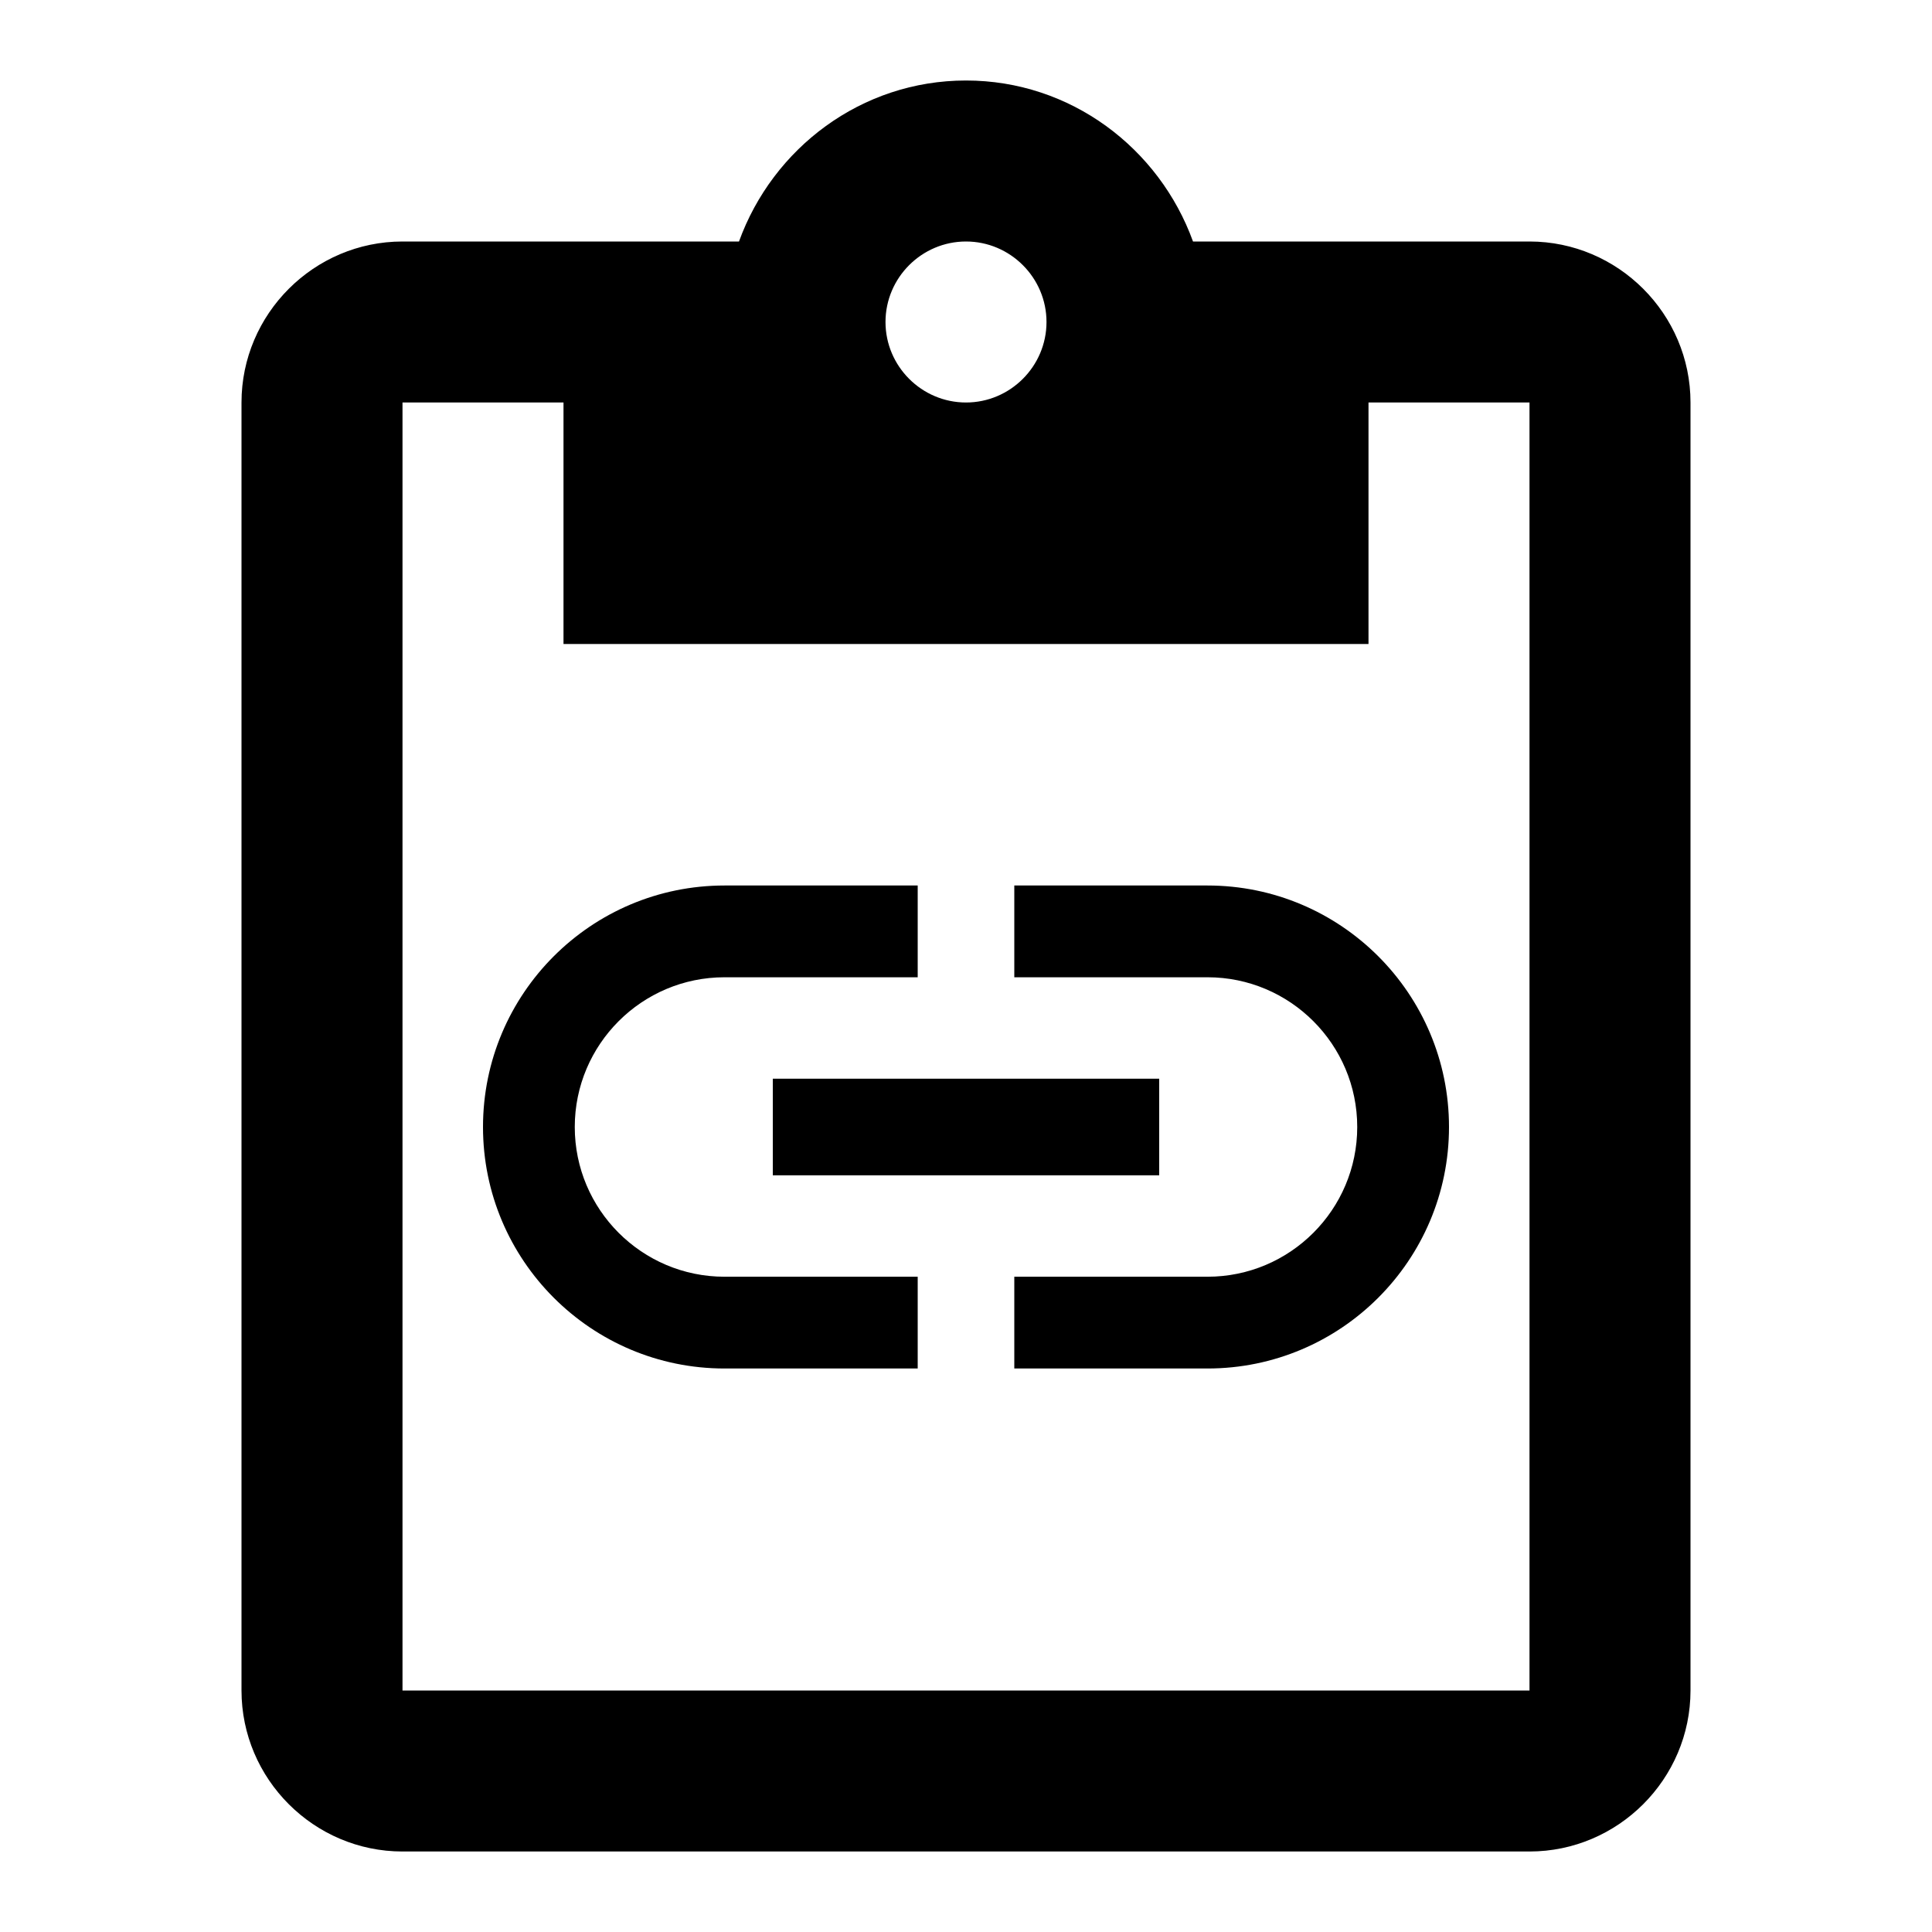
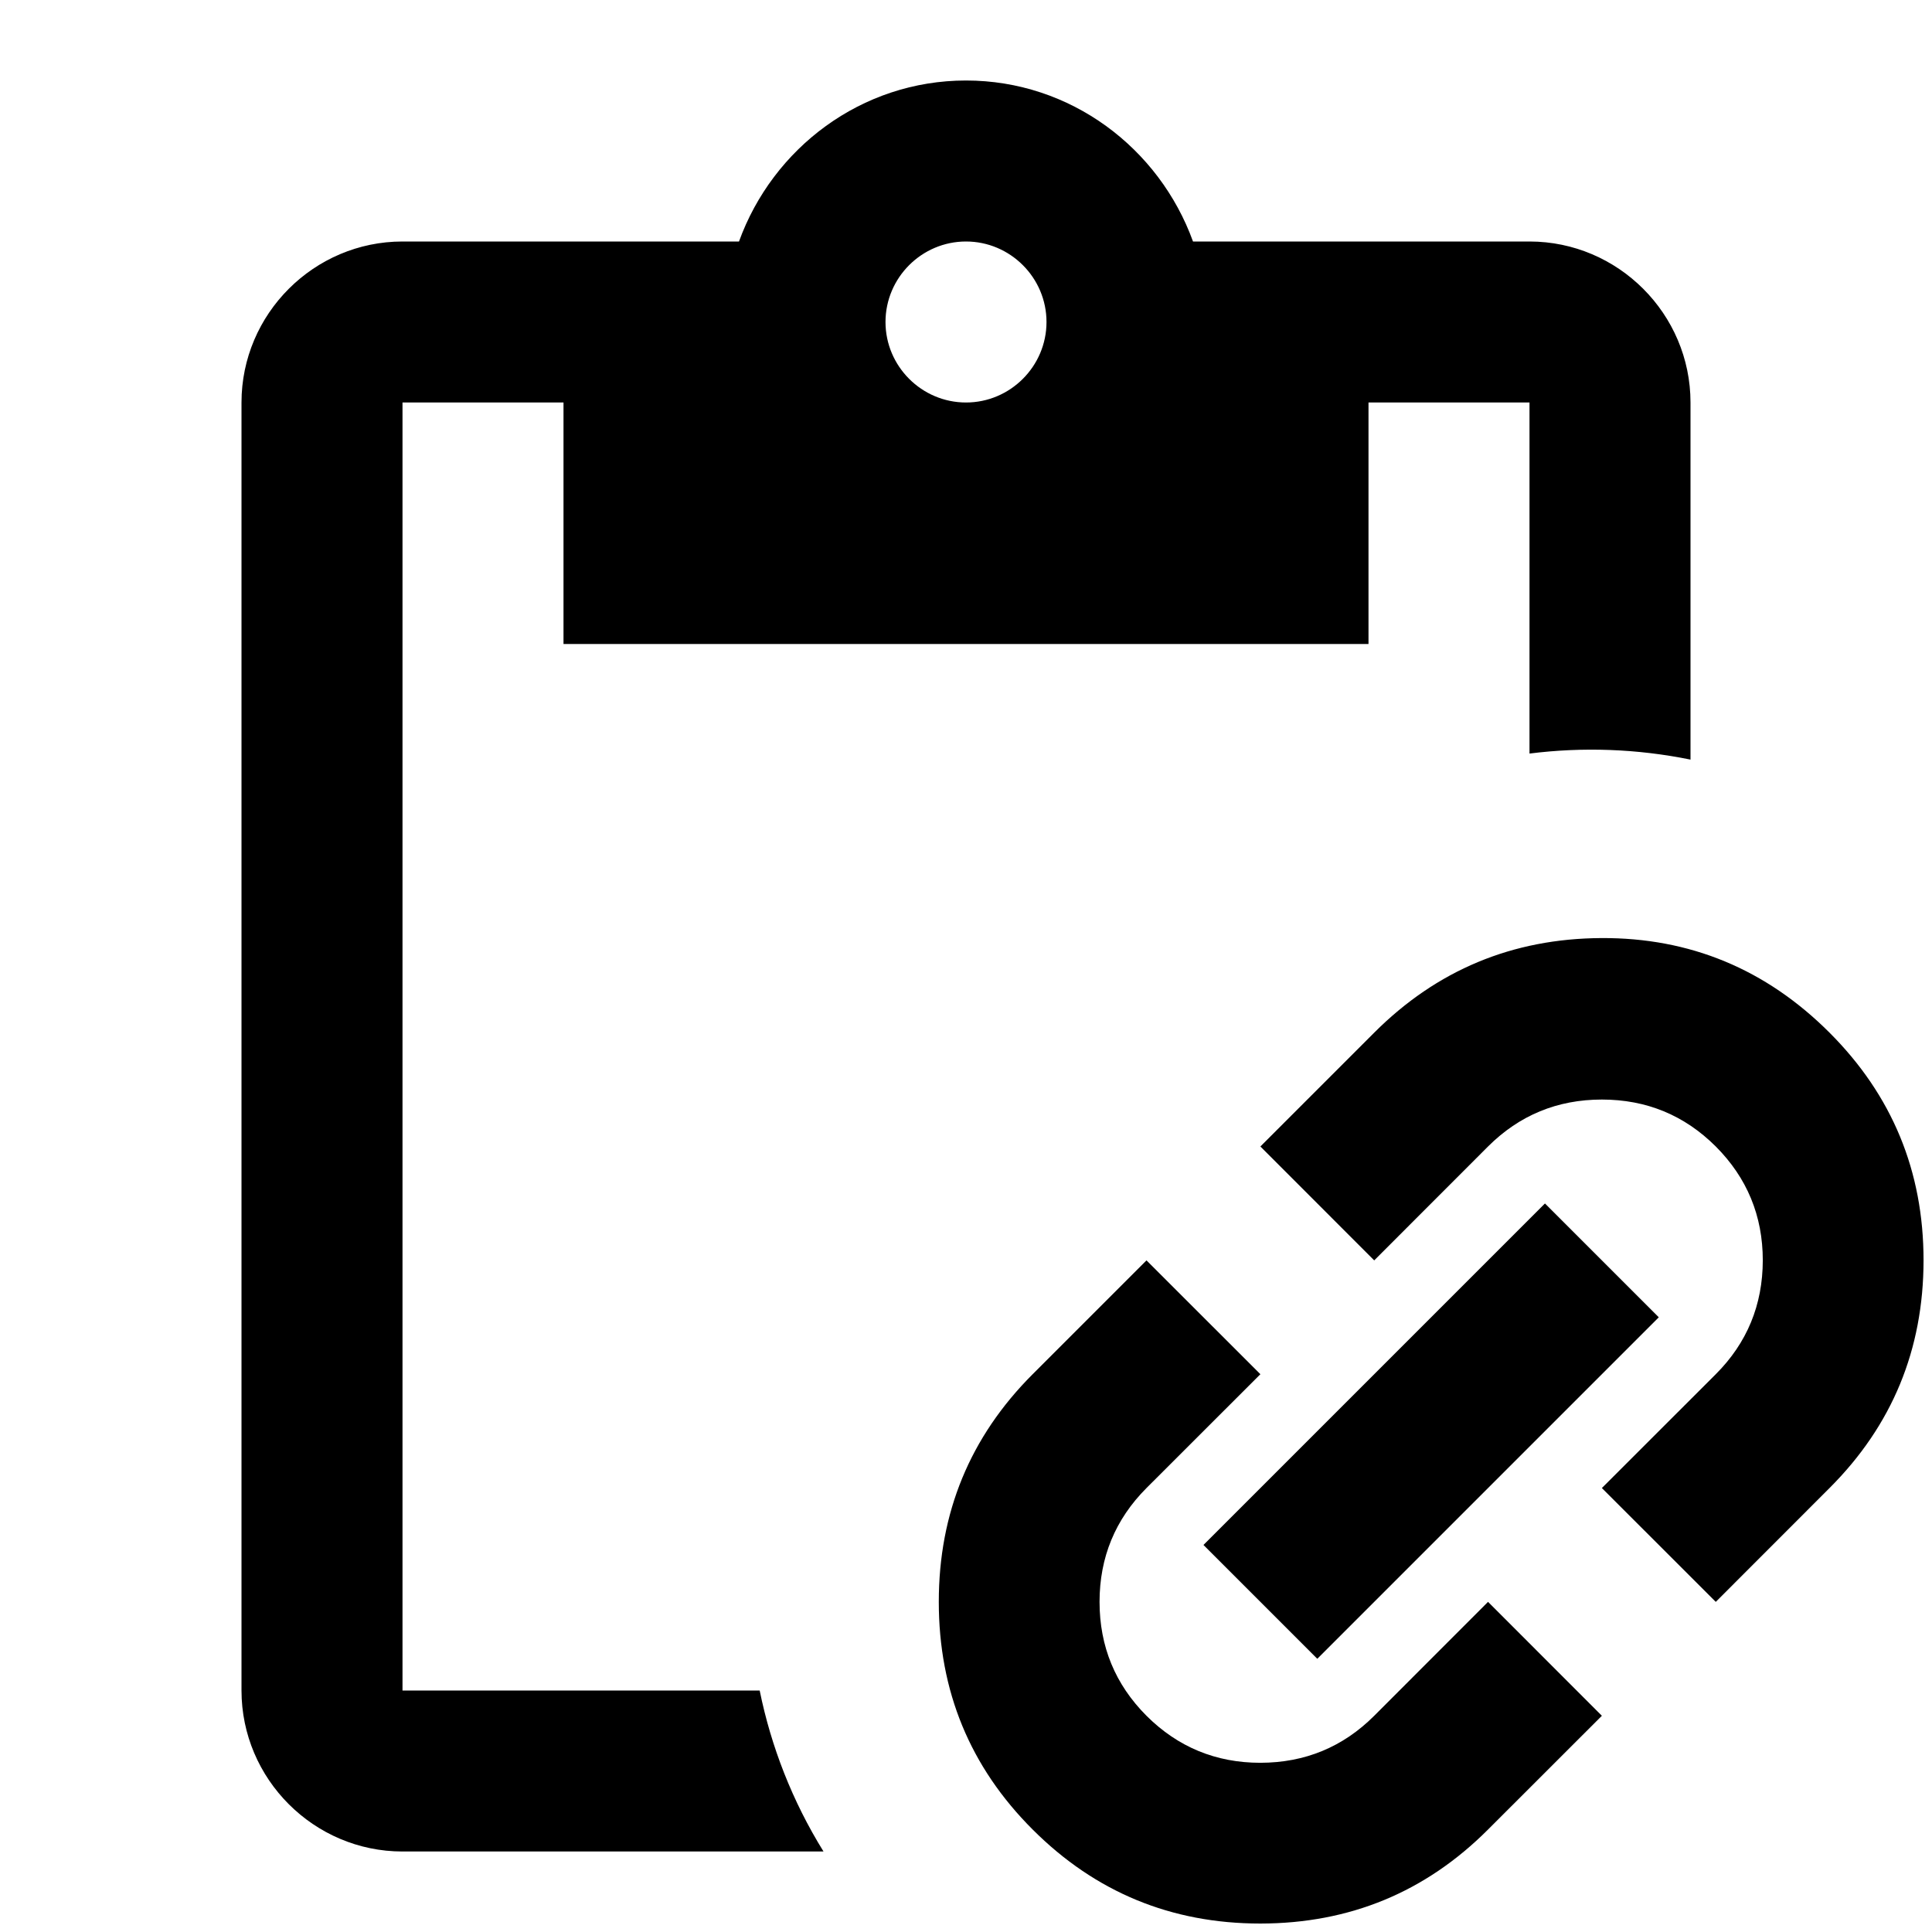
<svg xmlns="http://www.w3.org/2000/svg" width="24" height="24" viewBox="0 0 24 24" fill="none">
-   <path d="M9 12.14C7.974 12.14 7.14 12.974 7.14 14C7.14 15.026 7.974 15.86 9 15.86H11.4V17H9C7.344 17 6 15.656 6 14C6 12.344 7.344 11 9 11H11.4V12.14H9Z" fill="black" />
-   <path d="M14.4 14.6H9.6V13.4H14.4V14.6Z" fill="black" />
-   <path d="M12.6 11H15C16.656 11 18 12.344 18 14C18 15.656 16.656 17 15 17H12.6V15.86H15C16.026 15.86 16.86 15.026 16.86 14C16.86 12.974 16.026 12.14 15 12.14H12.6V11Z" fill="black" />
-   <path fill-rule="evenodd" clip-rule="evenodd" d="M14.82 3H19C20.1 3 21 3.9 21 5V21C21 22.1 20.1 23 19 23H5C3.9 23 3 22.1 3 21V5C3 3.9 3.9 3 5 3H9.18C9.6 1.84 10.7 1 12 1C13.3 1 14.4 1.84 14.82 3ZM13 4C13 3.45 12.55 3 12 3C11.45 3 11 3.45 11 4C11 4.55 11.45 5 12 5C12.55 5 13 4.55 13 4ZM5 21H19V5H17V8H7V5H5V21Z" fill="black" />
+   <path d="M15.657 17.071L14.242 18.485C13.854 18.874 13.659 19.346 13.659 19.899C13.659 20.453 13.854 20.925 14.242 21.314C14.631 21.702 15.103 21.898 15.657 21.898C16.211 21.897 16.683 21.702 17.071 21.314L18.485 19.899L19.899 21.314L18.485 22.727C17.708 23.505 16.765 23.894 15.657 23.895C14.549 23.895 13.606 23.505 12.828 22.727C12.05 21.95 11.662 21.007 11.662 19.899C11.662 18.792 12.05 17.849 12.828 17.071L14.242 15.657L15.657 17.071Z" fill="black" />
+   <path fill-rule="evenodd" clip-rule="evenodd" d="M12 1C13.3 1 14.4 1.84 14.82 3H19C20.1 3 21 3.9 21 5V9.436C20.341 9.302 19.665 9.277 19 9.361V5H17V8H7V5H5V21H9.437C9.579 21.698 9.843 22.376 10.23 23H5C3.9 23 3 22.1 3 21V5C3 3.9 3.9 3 5 3H9.18C9.6 1.84 10.7 1 12 1ZM12 3C11.45 3 11 3.45 11 4C11 4.55 11.45 5 12 5C12.55 5 13 4.55 13 4C13 3.45 12.55 3 12 3Z" fill="black" />
+   <path d="M20.606 16.364L16.364 20.606L14.95 19.192L19.192 14.95L20.606 16.364Z" fill="black" />
+   <path d="M19.891 11.653C20.992 11.647 21.938 12.039 22.727 12.828C23.505 13.606 23.895 14.549 23.895 15.657C23.894 16.765 23.505 17.708 22.727 18.485L21.314 19.899L19.899 18.485L21.314 17.071C21.702 16.683 21.897 16.211 21.898 15.657C21.898 15.103 21.702 14.631 21.314 14.242C20.925 13.854 20.453 13.659 19.899 13.659C19.346 13.659 18.874 13.854 18.485 14.242L17.071 15.657L15.657 14.242L17.071 12.828C17.849 12.05 18.789 11.659 19.891 11.653Z" fill="black" />
</svg>
